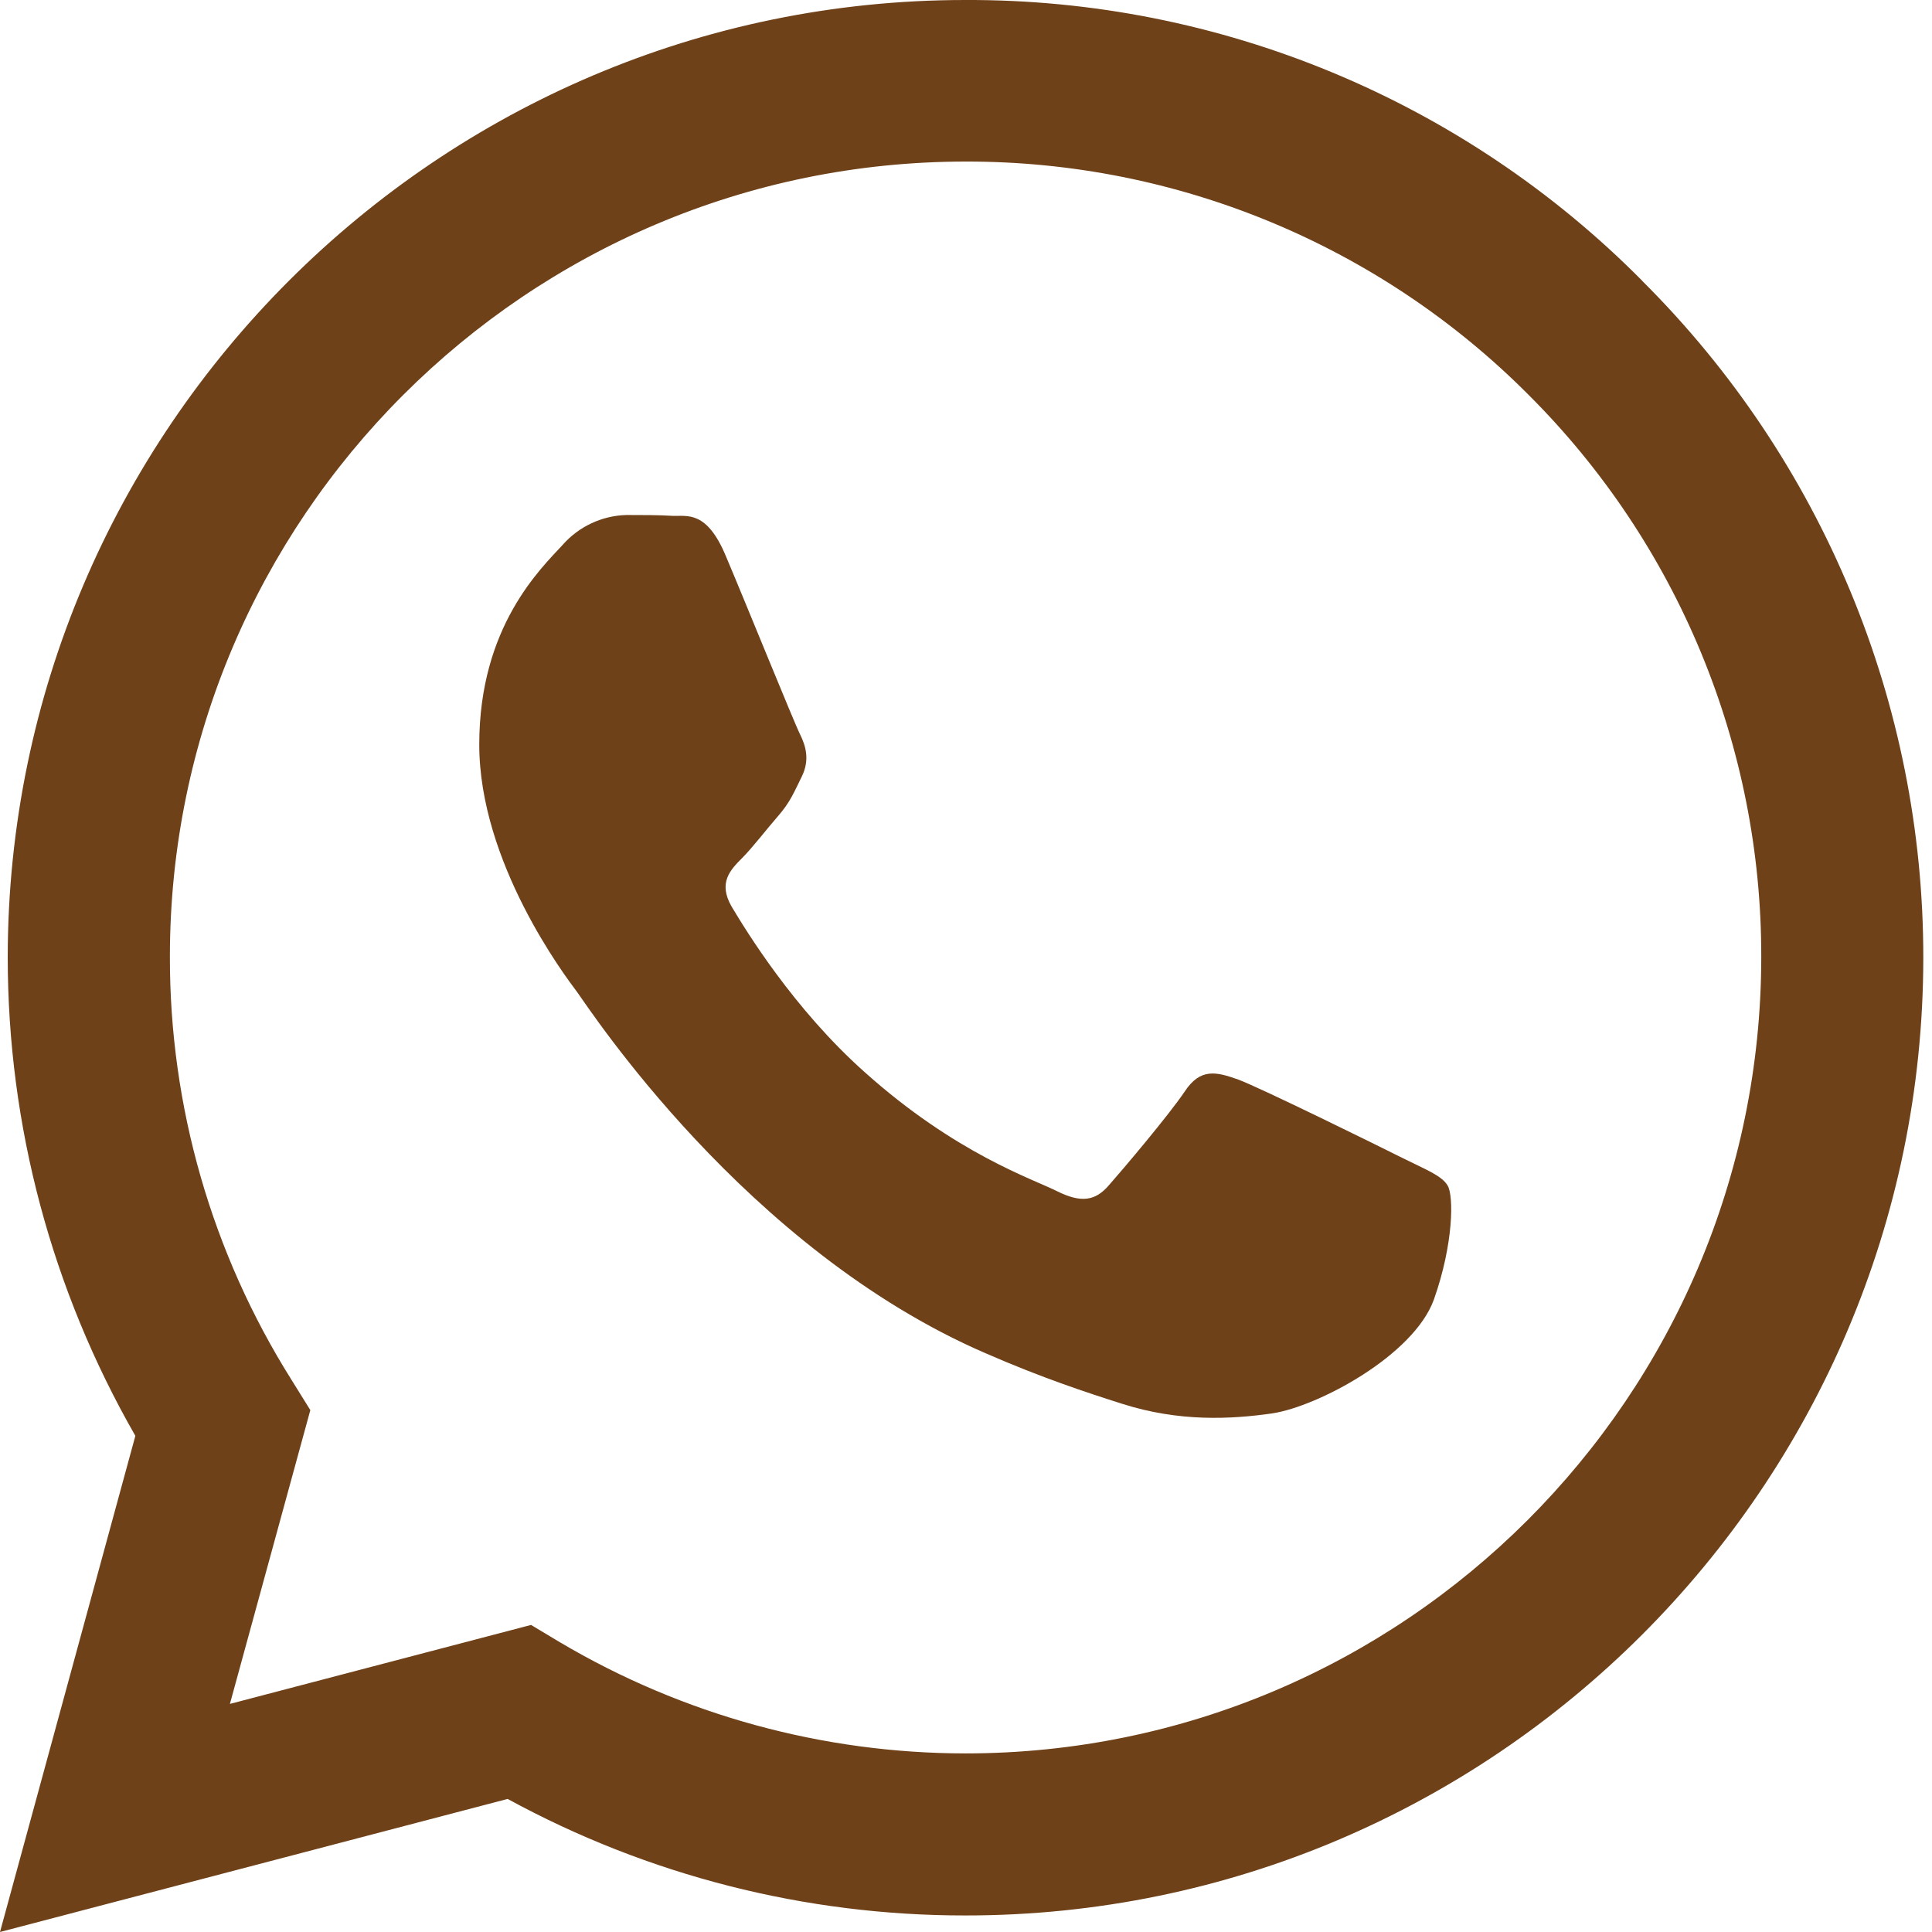
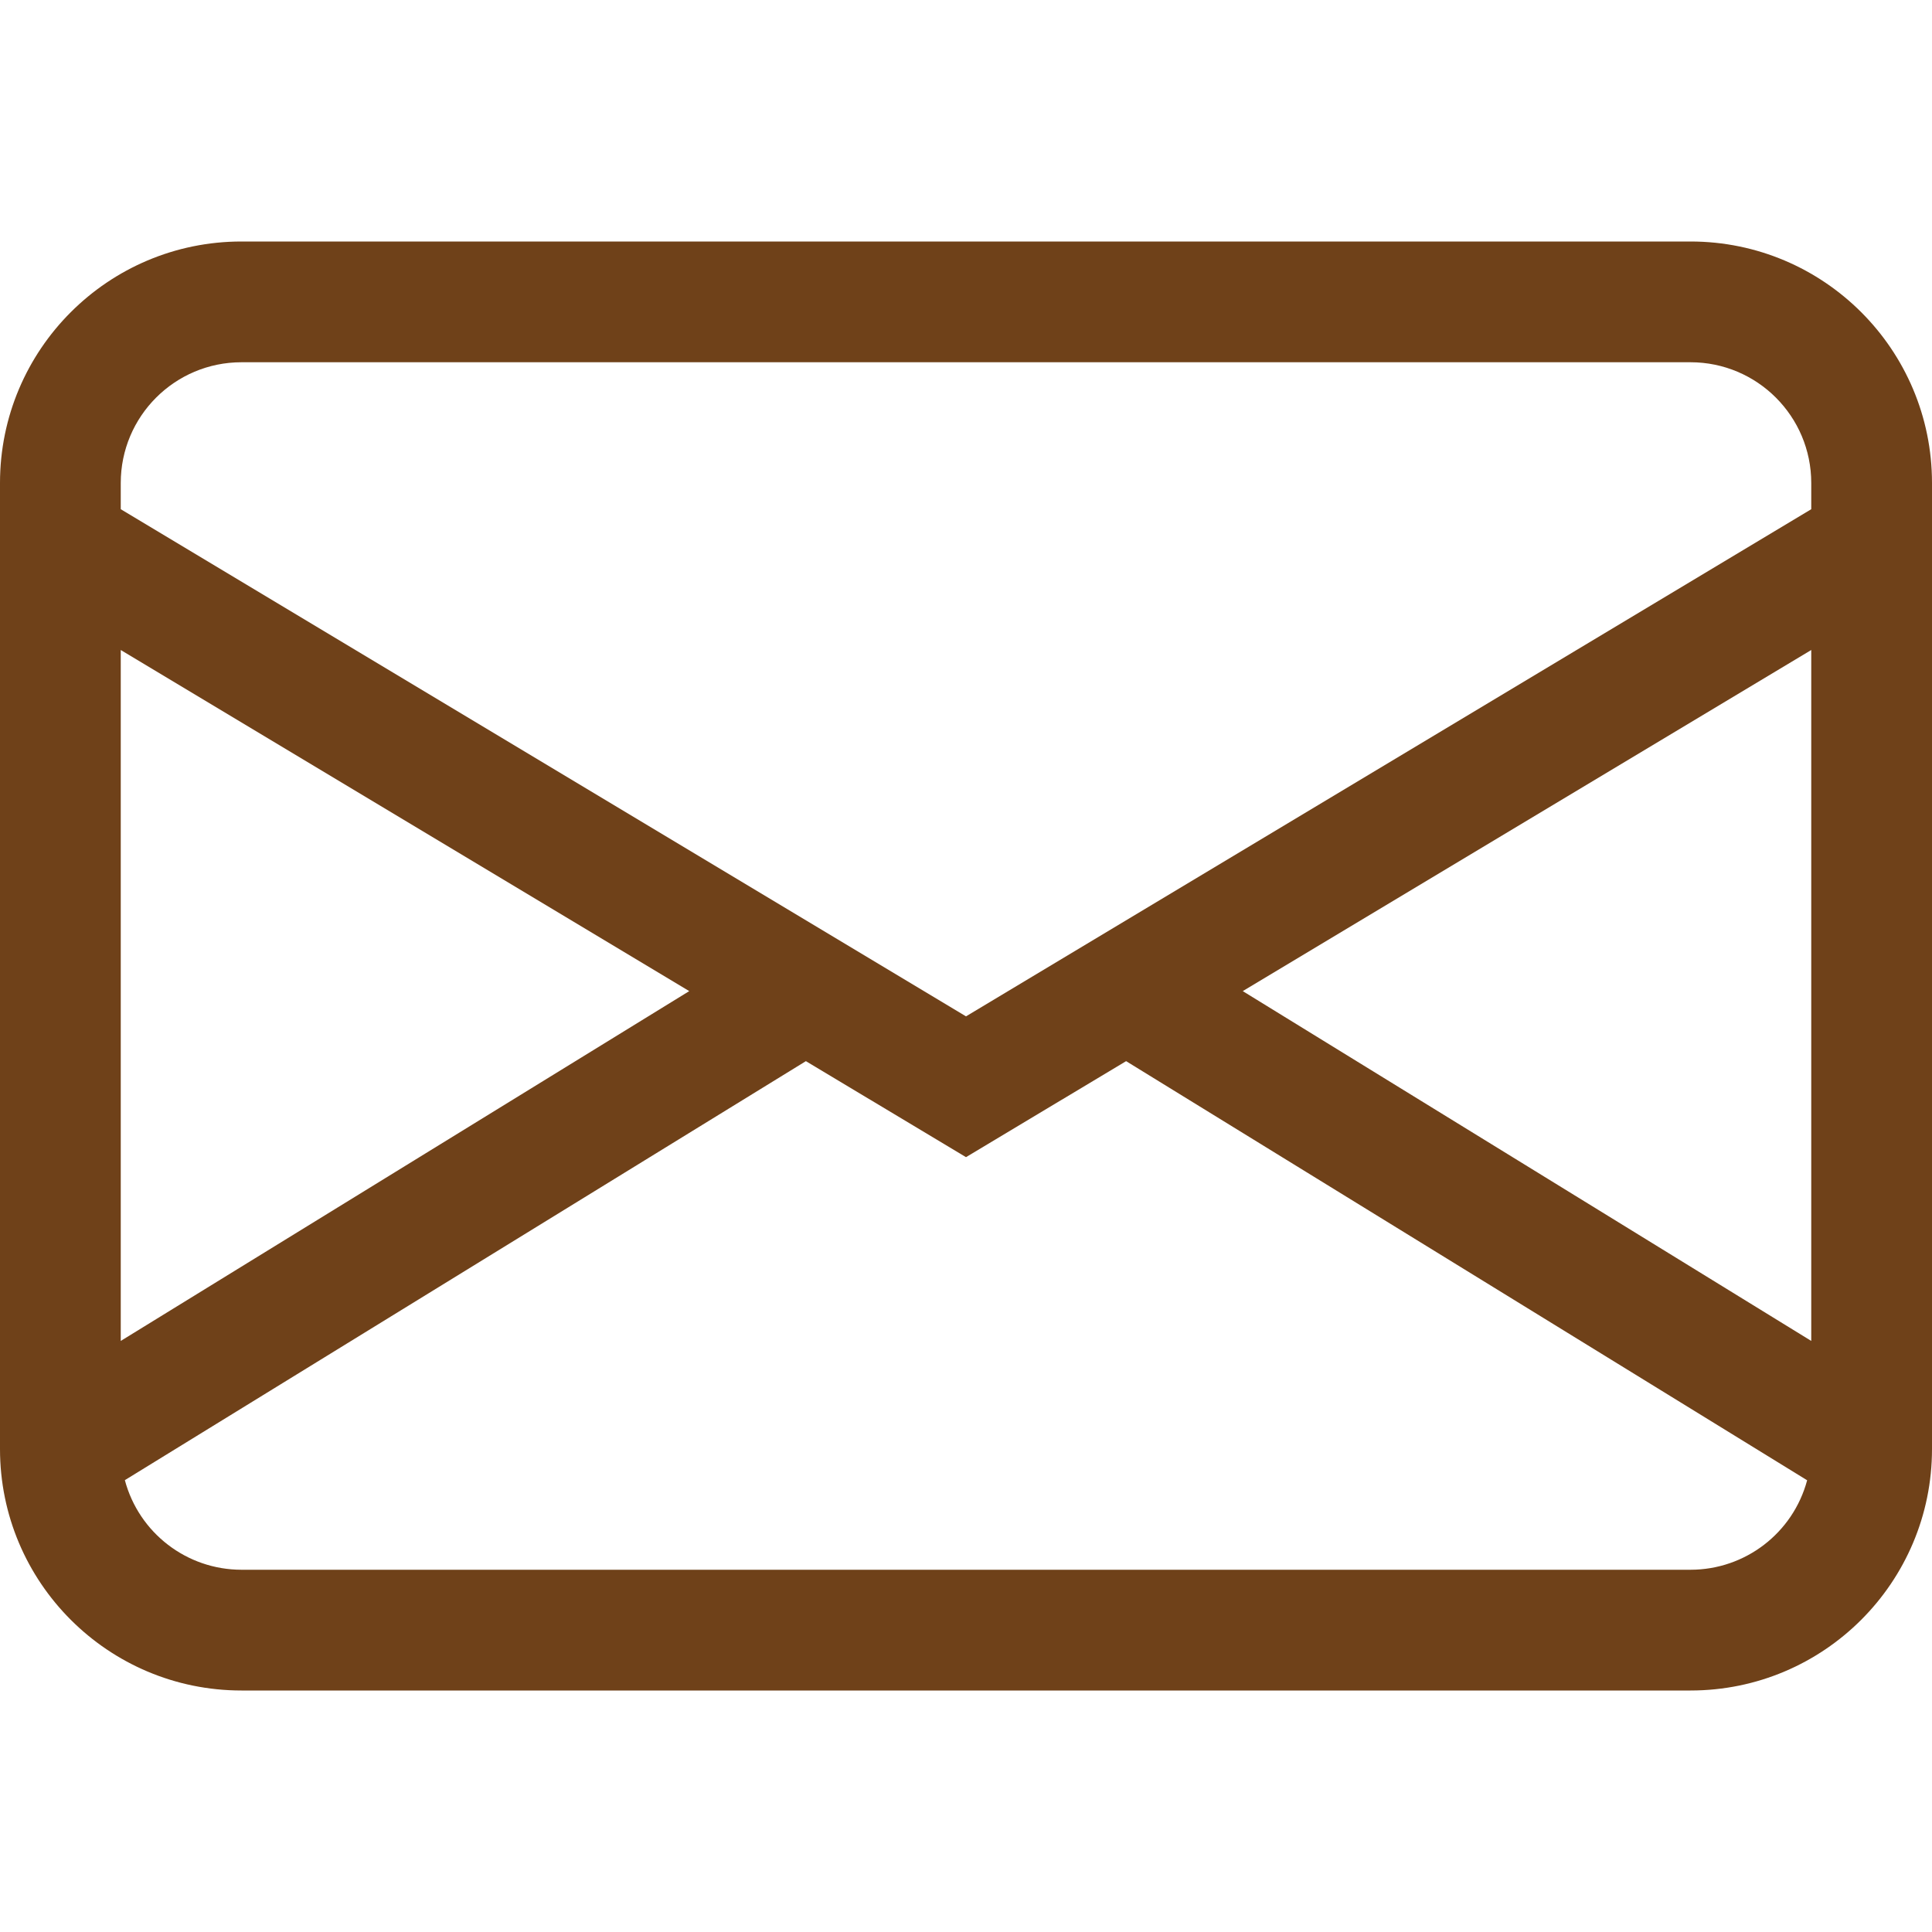
- <svg xmlns="http://www.w3.org/2000/svg" width="16" height="16" fill="#6F4119" class="bi bi-whatsapp" viewBox="0 0 16 16">
-   <path d="M13.601 2.326A7.85 7.85 0 0 0 7.994 0C3.627 0 .068 3.558.064 7.926c0 1.399.366 2.76 1.057 3.965L0 16l4.204-1.102a7.9 7.9 0 0 0 3.79.965h.004c4.368 0 7.926-3.558 7.93-7.93A7.9 7.9 0 0 0 13.6 2.326zM7.994 14.521a6.6 6.6 0 0 1-3.356-.92l-.24-.144-2.494.654.666-2.433-.156-.251a6.56 6.56 0 0 1-1.007-3.505c0-3.626 2.957-6.584 6.591-6.584a6.56 6.56 0 0 1 4.66 1.931 6.56 6.56 0 0 1 1.928 4.66c-.004 3.639-2.961 6.592-6.592 6.592m3.615-4.934c-.197-.099-1.17-.578-1.353-.646-.182-.065-.315-.099-.445.099-.133.197-.513.646-.627.775-.114.133-.232.148-.43.05-.197-.1-.836-.308-1.592-.985-.59-.525-.985-1.175-1.103-1.372-.114-.198-.011-.304.088-.403.087-.088.197-.232.296-.346.1-.114.133-.198.198-.33.065-.134.034-.248-.015-.347-.05-.099-.445-1.076-.612-1.47-.16-.389-.323-.335-.445-.34-.114-.007-.247-.007-.38-.007a.73.73 0 0 0-.529.247c-.182.198-.691.677-.691 1.654s.71 1.916.81 2.049c.098.133 1.394 2.132 3.383 2.992.47.205.84.326 1.129.418.475.152.904.129 1.246.08.38-.058 1.171-.48 1.338-.943.164-.464.164-.86.114-.943-.049-.084-.182-.133-.38-.232" />
+ <svg xmlns="http://www.w3.org/2000/svg" width="16" height="16" fill="#6F4119" class="bi bi-envelope" viewBox="0 0 16 16">
+   <path d="M0 4a2 2 0 0 1 2-2h12a2 2 0 0 1 2 2v8a2 2 0 0 1-2 2H2a2 2 0 0 1-2-2zm2-1a1 1 0 0 0-1 1v.217l7 4.2 7-4.2V4a1 1 0 0 0-1-1zm13 2.383-4.708 2.825L15 11.105zm-.034 6.876-5.64-3.471L8 9.583l-1.326-.795-5.64 3.47A1 1 0 0 0 2 13h12a1 1 0 0 0 .966-.741M1 11.105l4.708-2.897L1 5.383z" />
</svg>
